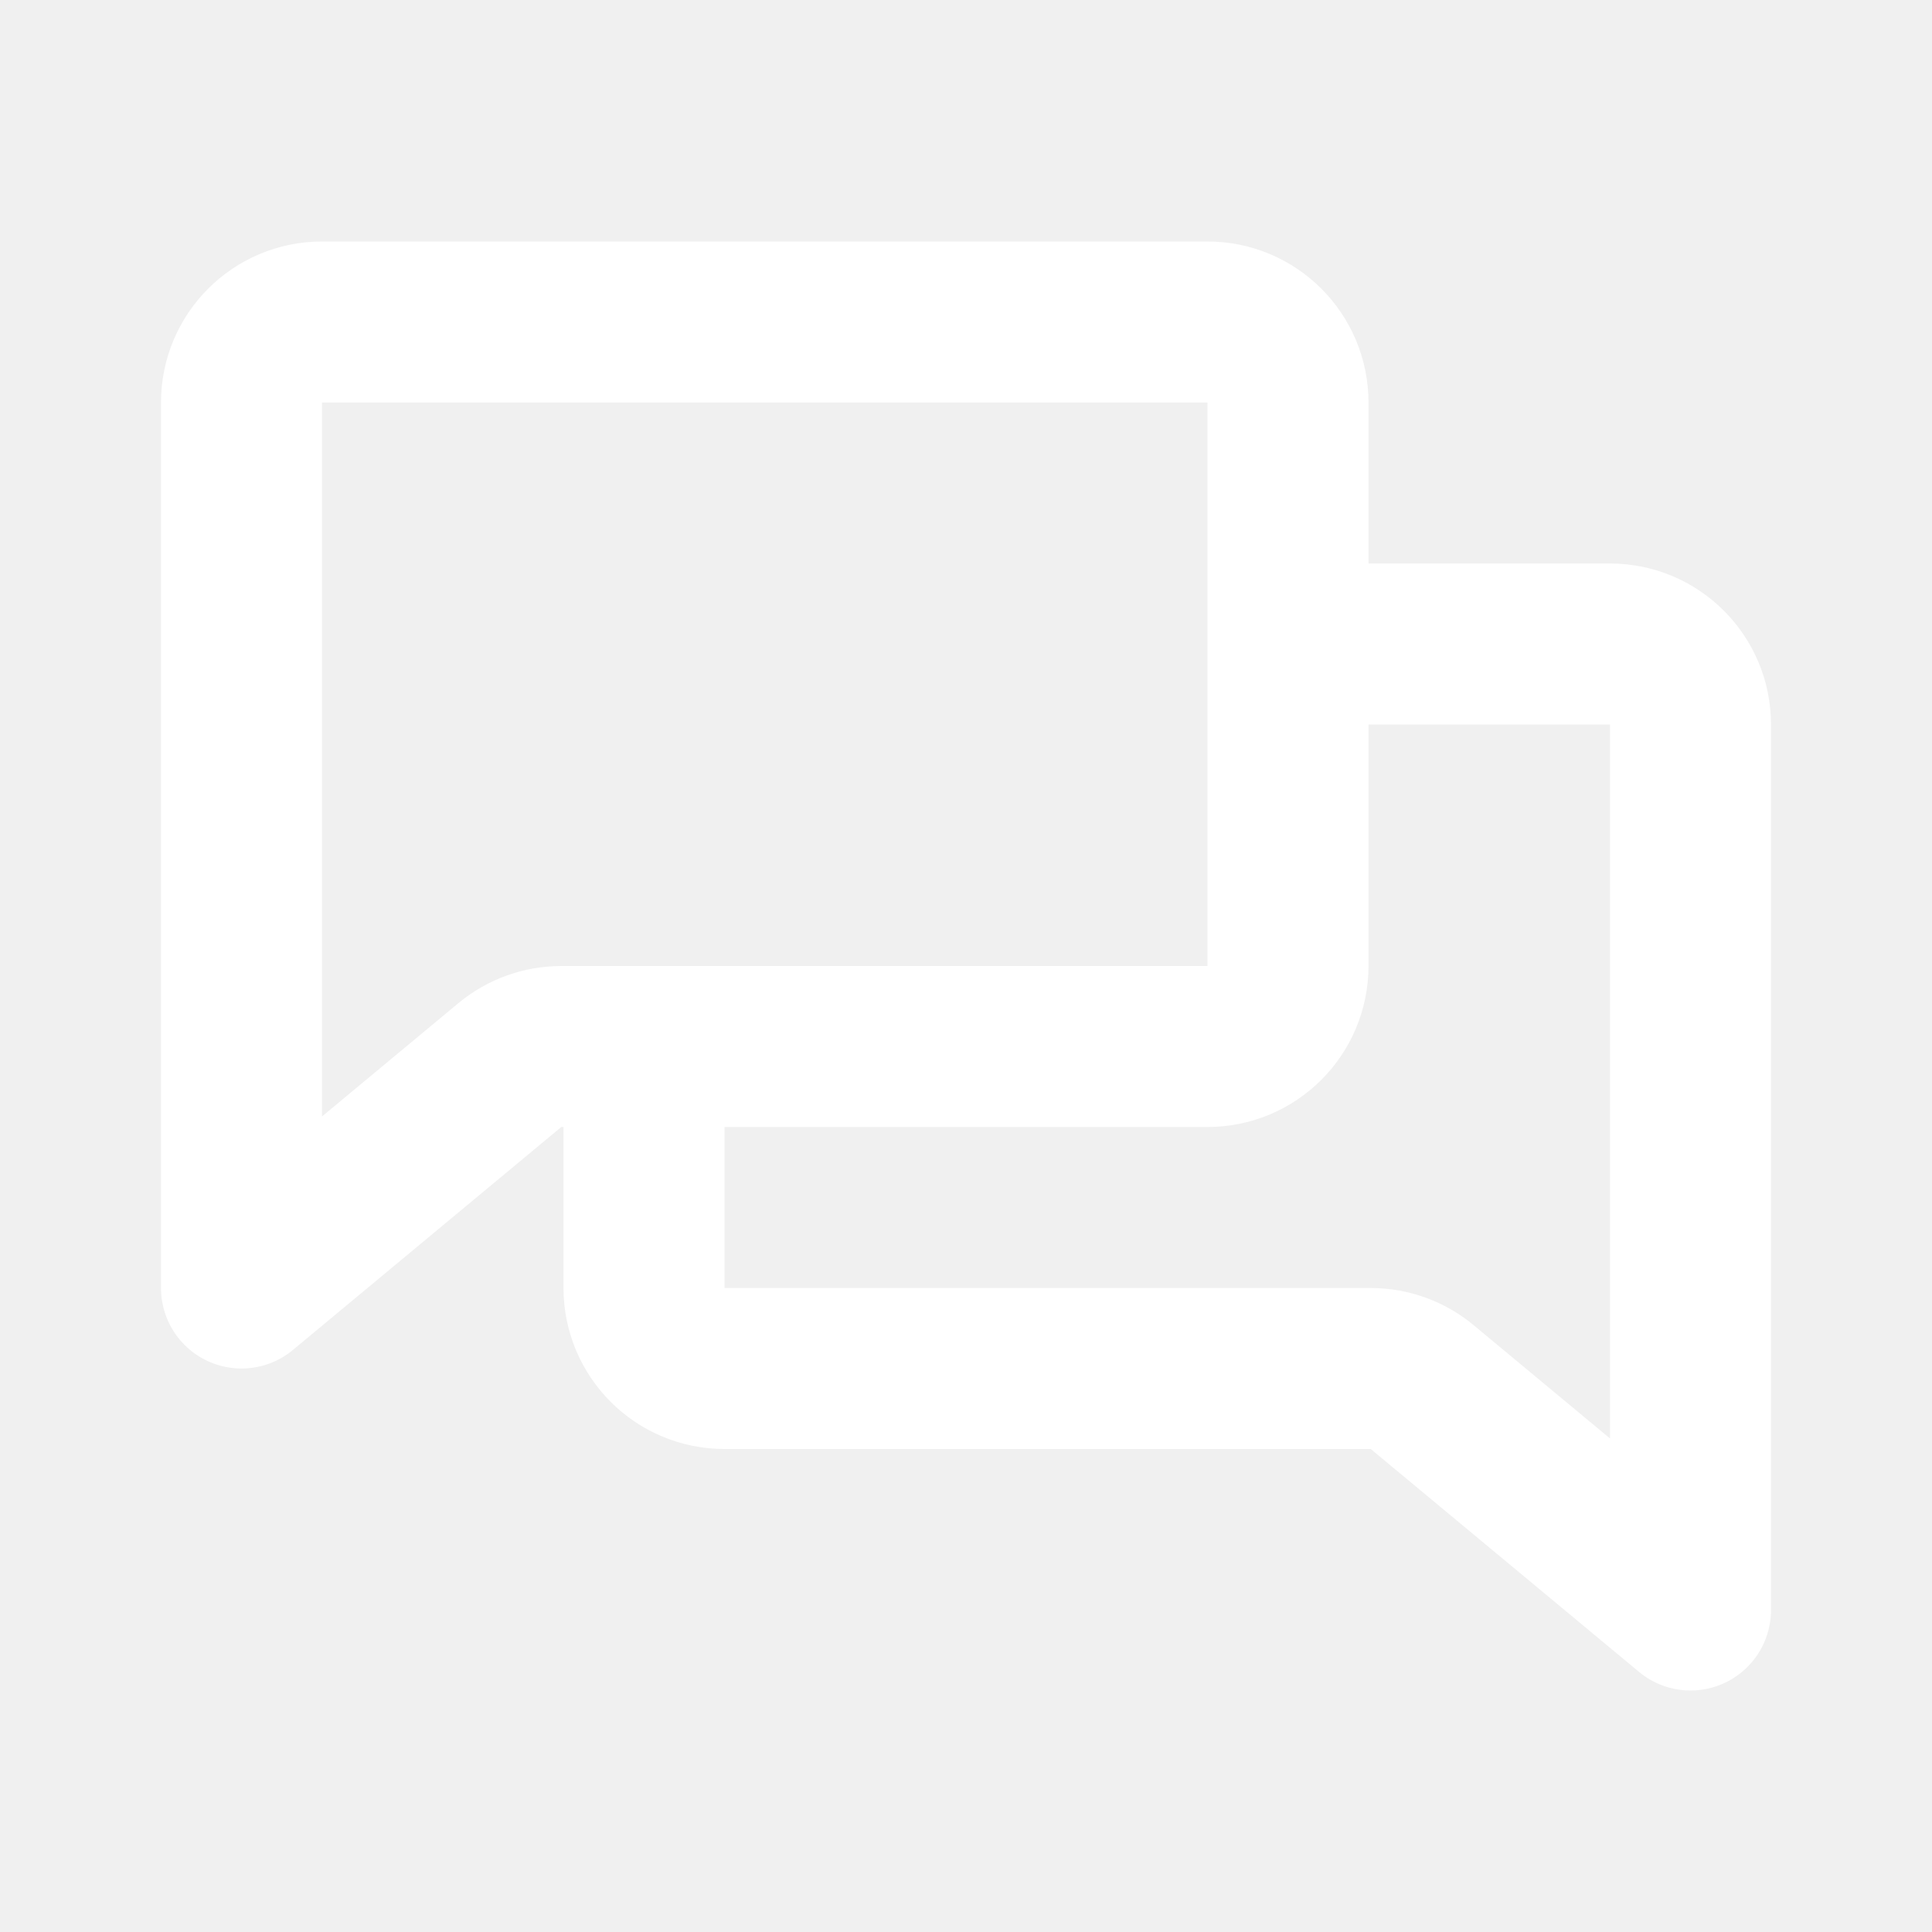
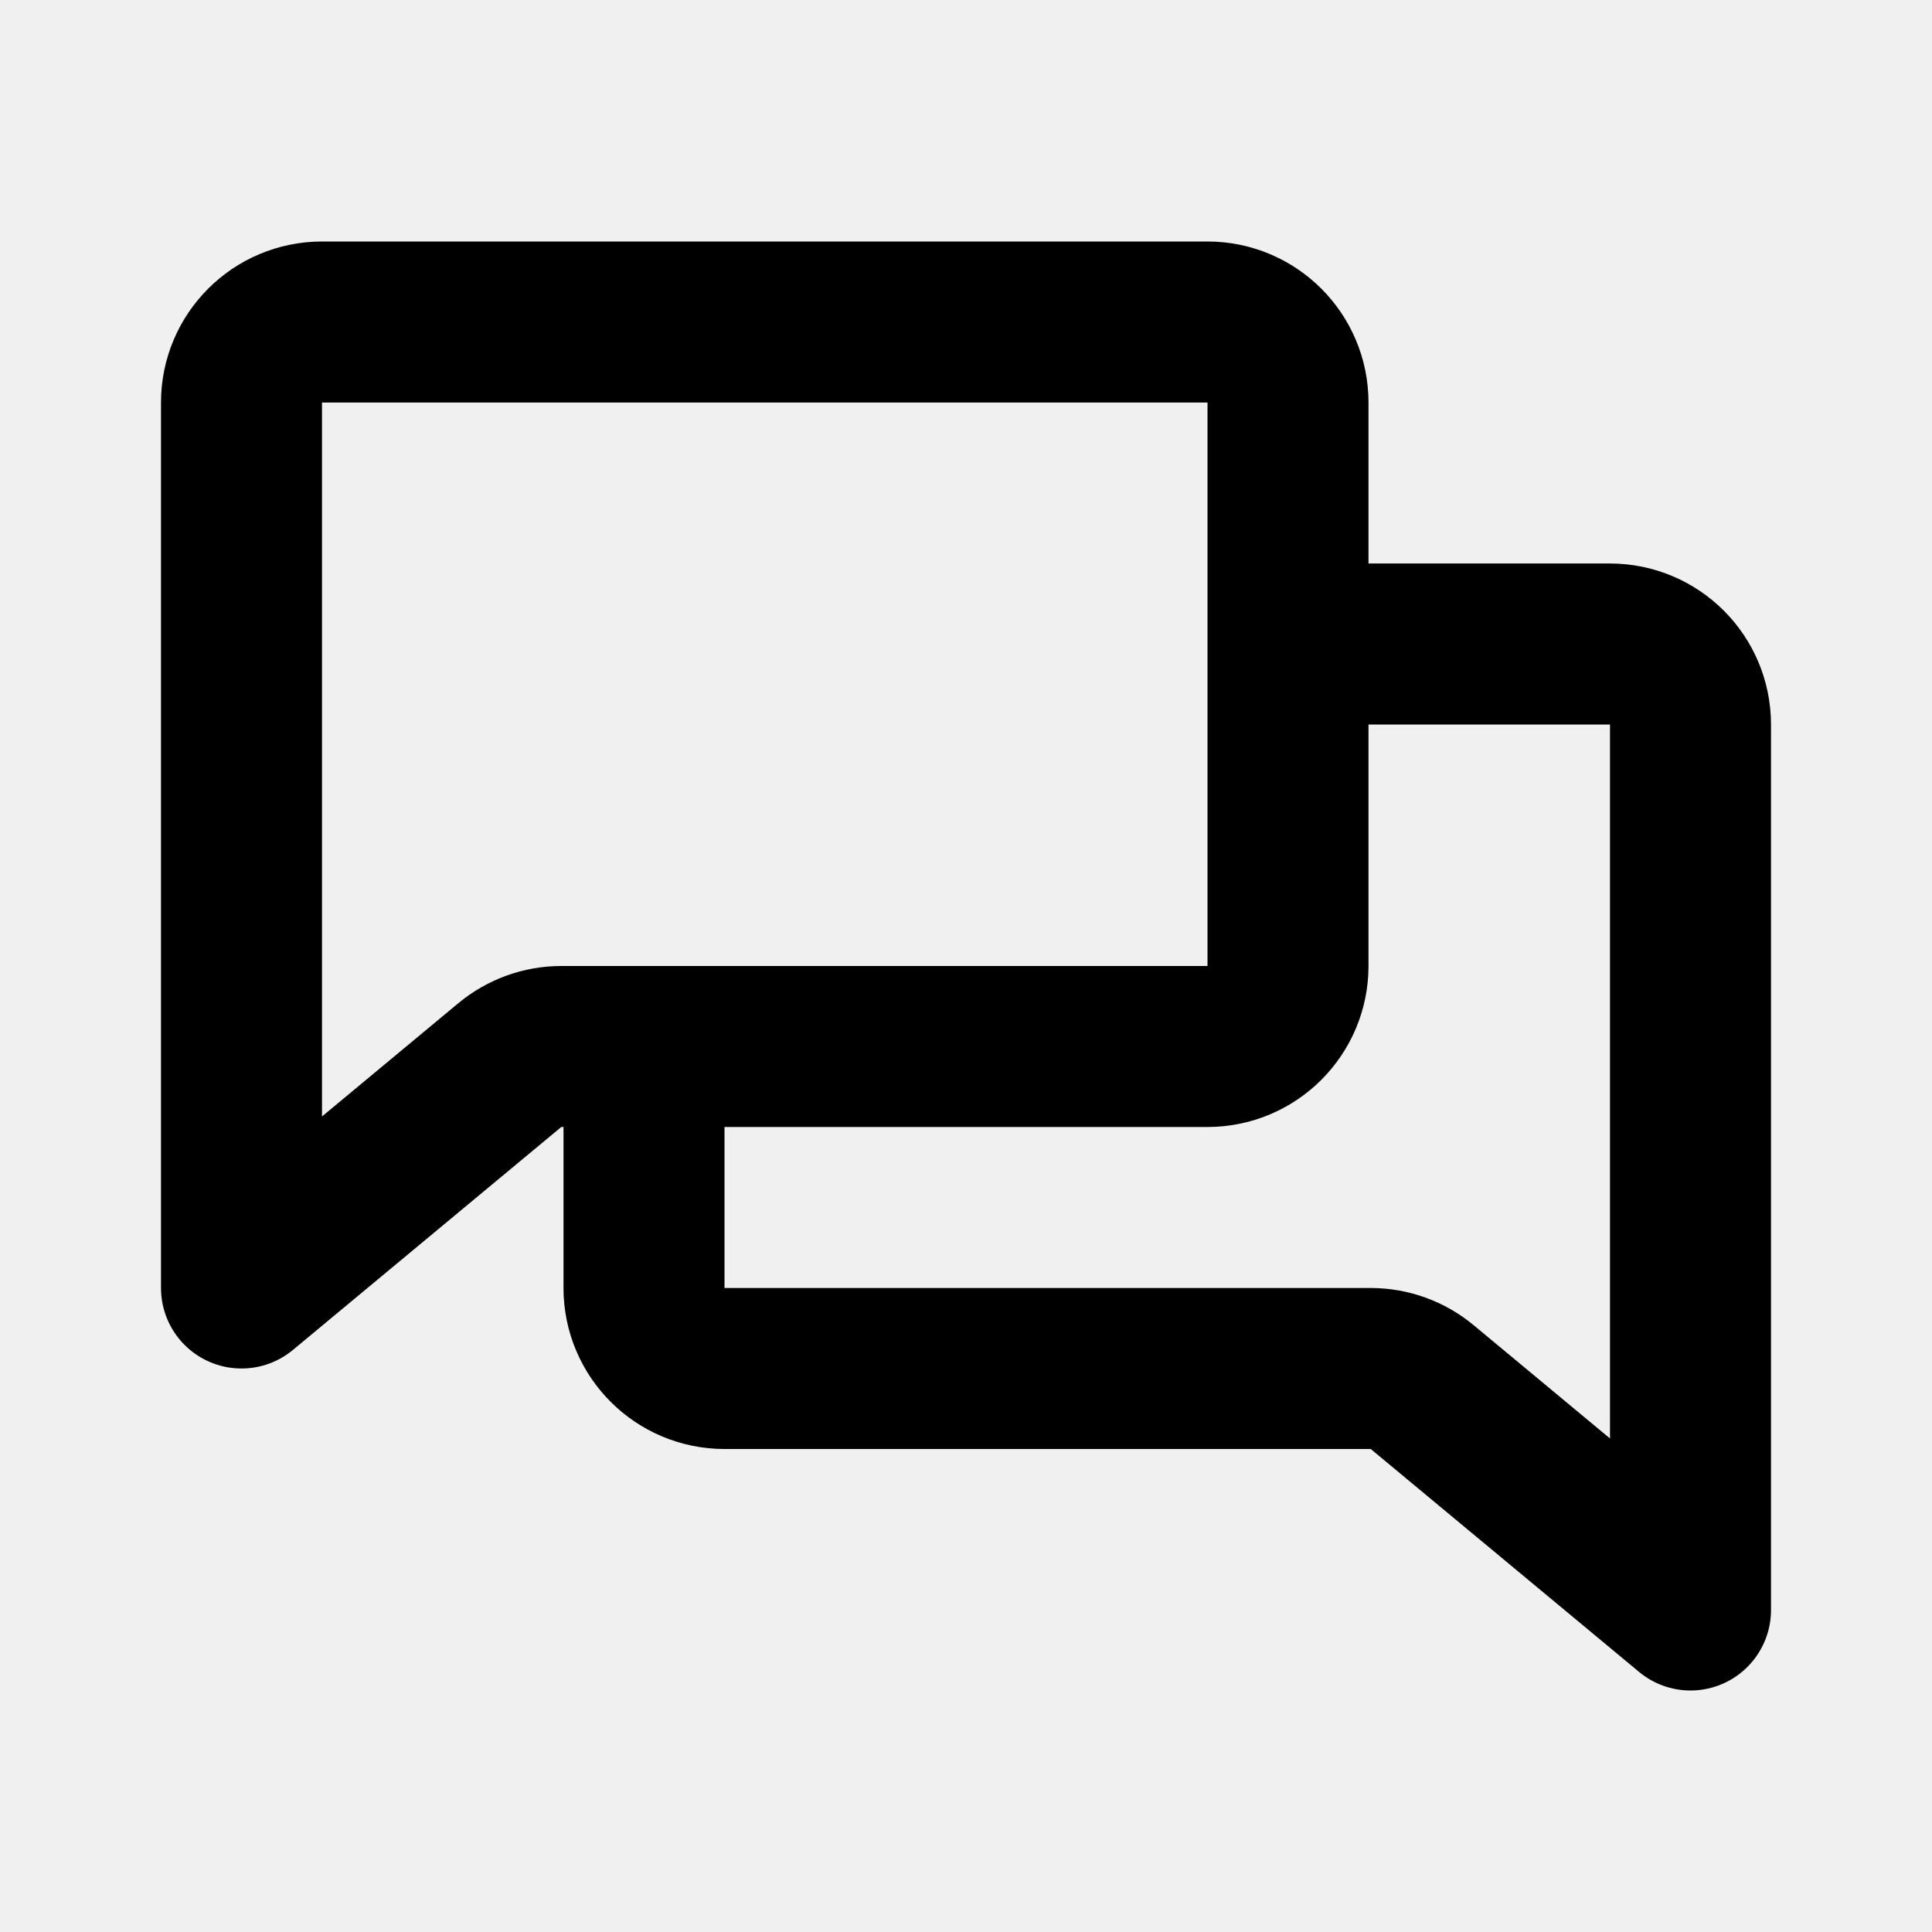
- <svg xmlns="http://www.w3.org/2000/svg" width="800px" height="800px" viewBox="0 0 24 24" fill="none">
+ <svg xmlns="http://www.w3.org/2000/svg" width="800px" height="800px" viewBox="0 0 24 24" fill="none" stroke="currentColor">
  <g id="SVGRepo_bgCarrier" stroke-width="0" />
  <g id="SVGRepo_tracerCarrier" stroke-linecap="round" stroke-linejoin="round" />
  <g id="SVGRepo_iconCarrier">
    <g id="Communication / Chat_Conversation">
-       <path id="Vector" d="M16 8H20C20.552 8 21 8.448 21 9V20L17.667 17.231C17.488 17.082 17.261 17 17.027 17H9C8.448 17 8 16.552 8 16V13M16 8V5C16 4.448 15.552 4 15 4H4C3.448 4 3 4.448 3 5V16L6.333 13.231C6.513 13.082 6.739 13 6.973 13H8M16 8V12C16 12.552 15.552 13 15 13H8" stroke="#ffffff" stroke-width="2" stroke-linecap="round" stroke-linejoin="round" />
+       <path id="Vector" d="M16 8H20C20.552 8 21 8.448 21 9V20L17.667 17.231C17.488 17.082 17.261 17 17.027 17H9C8.448 17 8 16.552 8 16V13M16 8V5C16 4.448 15.552 4 15 4H4C3.448 4 3 4.448 3 5V16L6.333 13.231C6.513 13.082 6.739 13 6.973 13H8M16 8V12C16 12.552 15.552 13 15 13H8" stroke="currentColor" stroke-width="2" stroke-linecap="round" stroke-linejoin="round" />
    </g>
  </g>
</svg>
